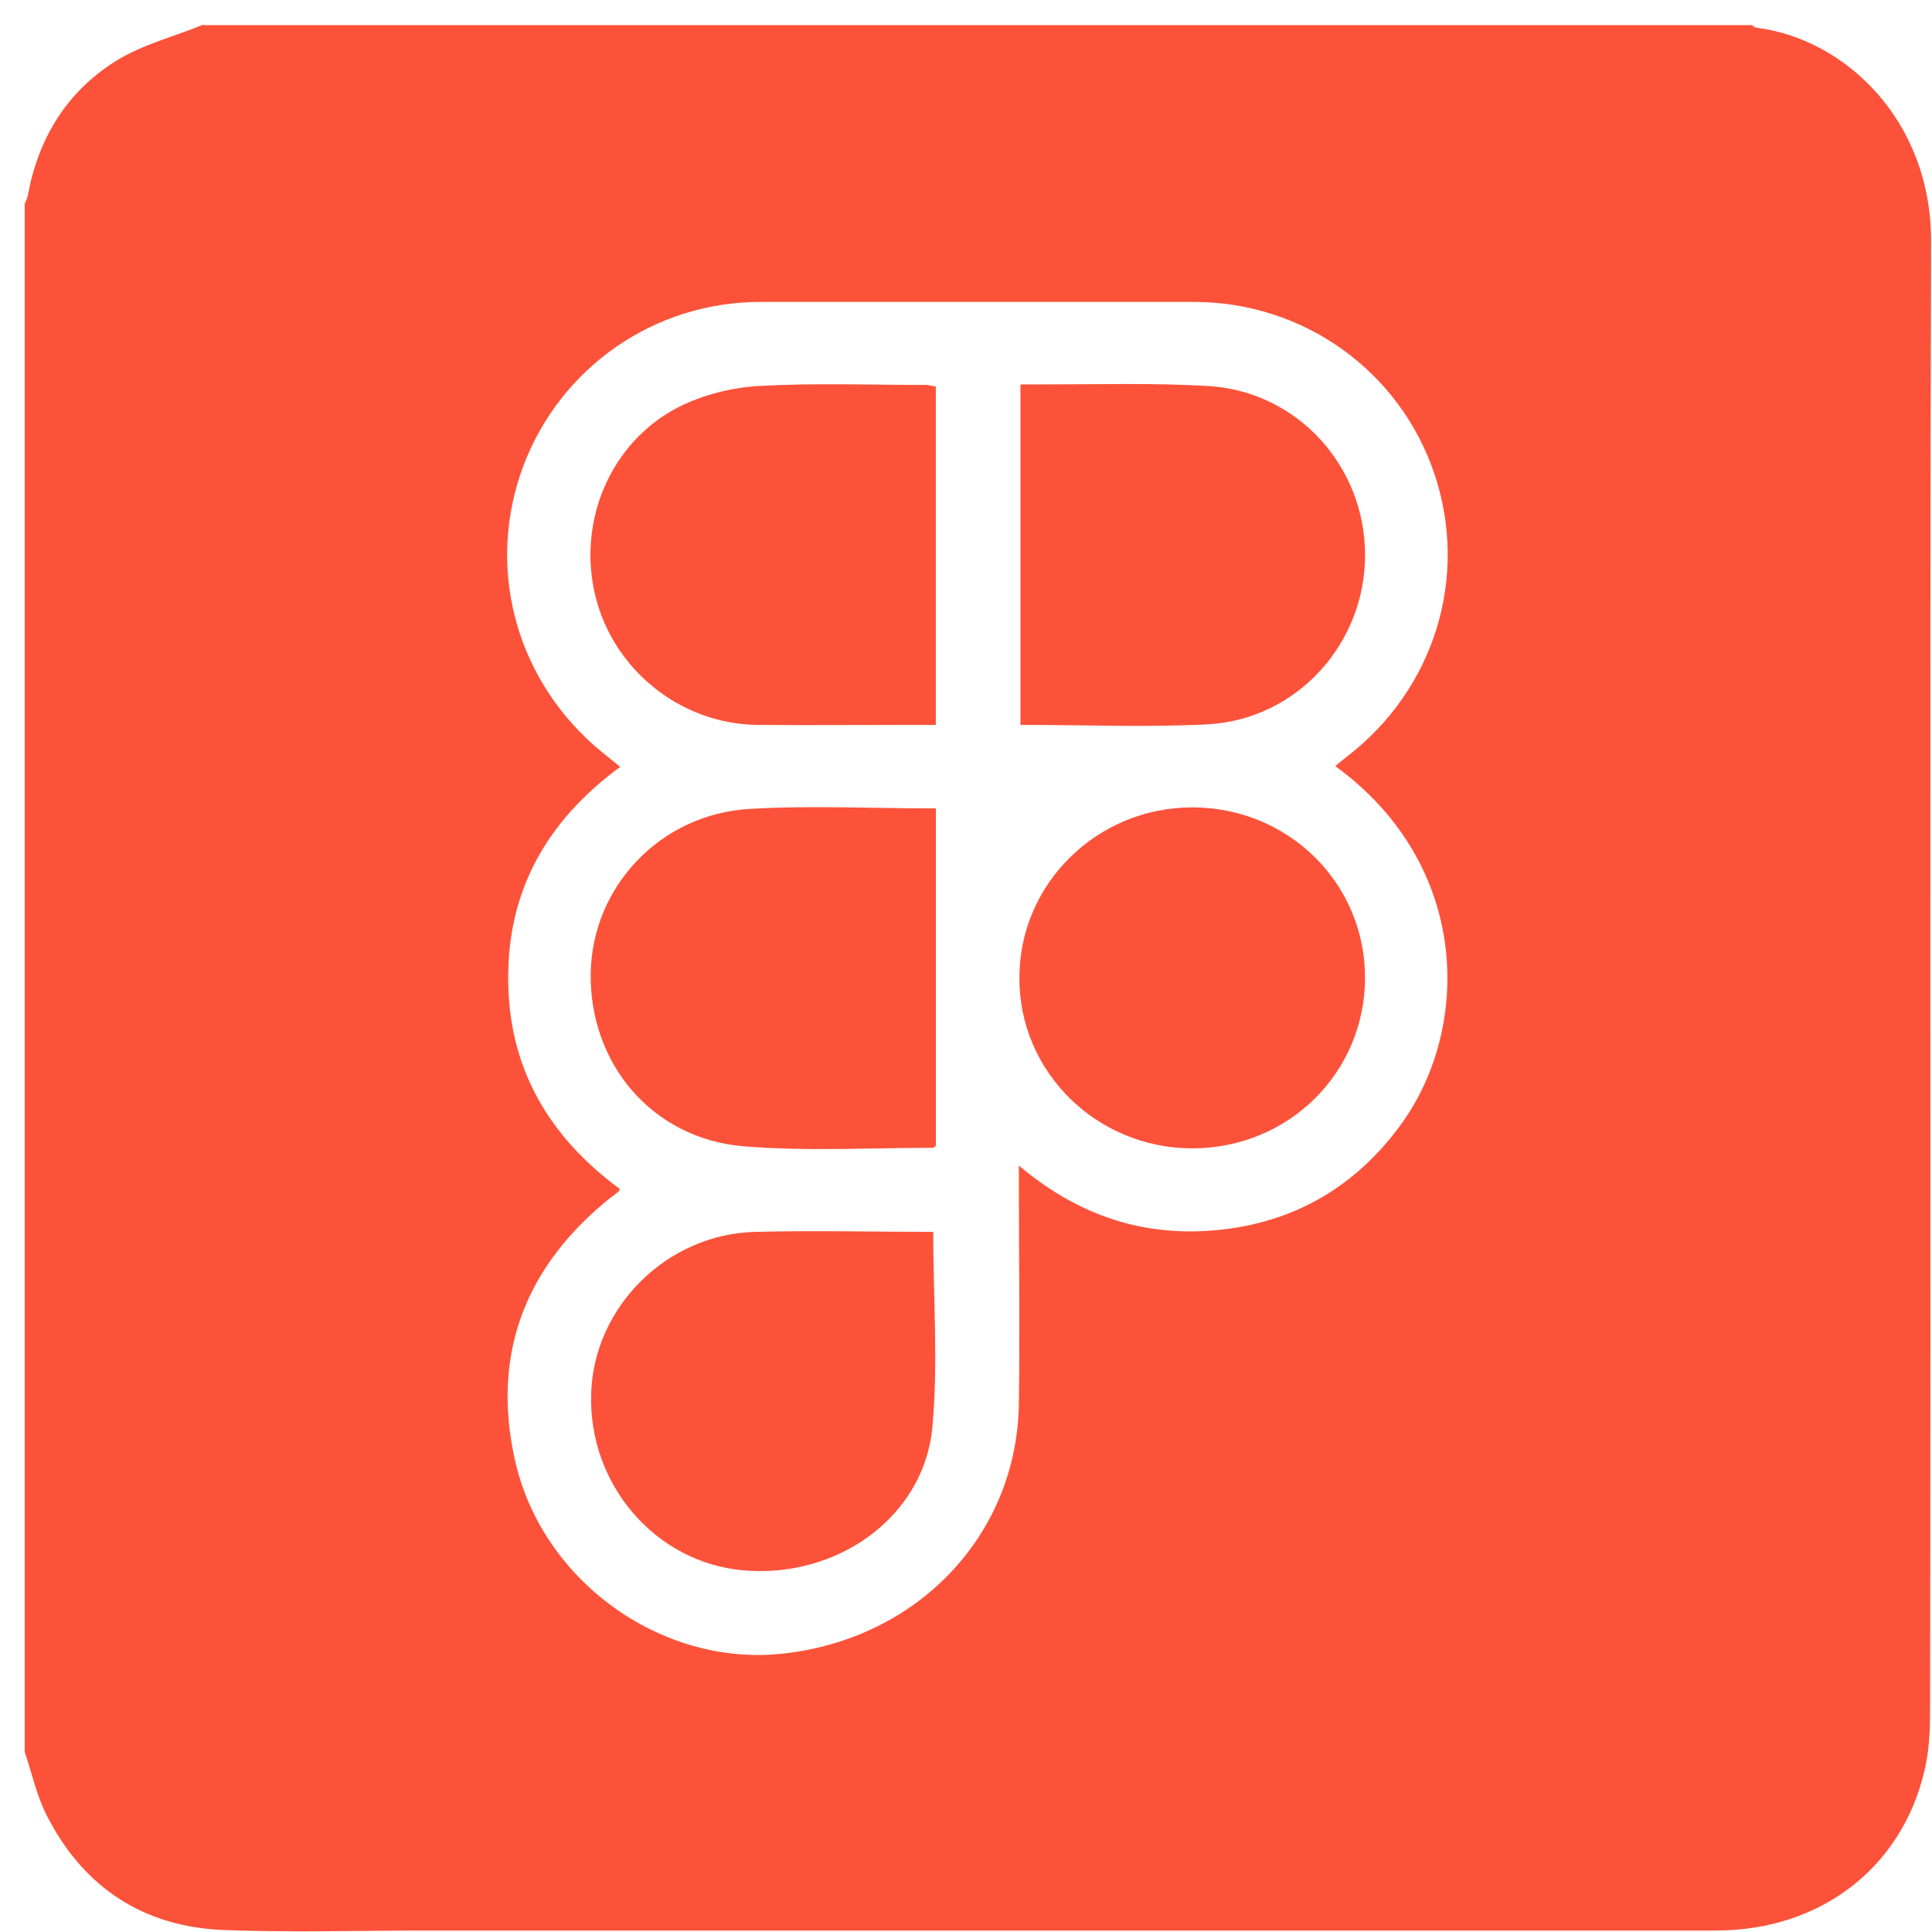
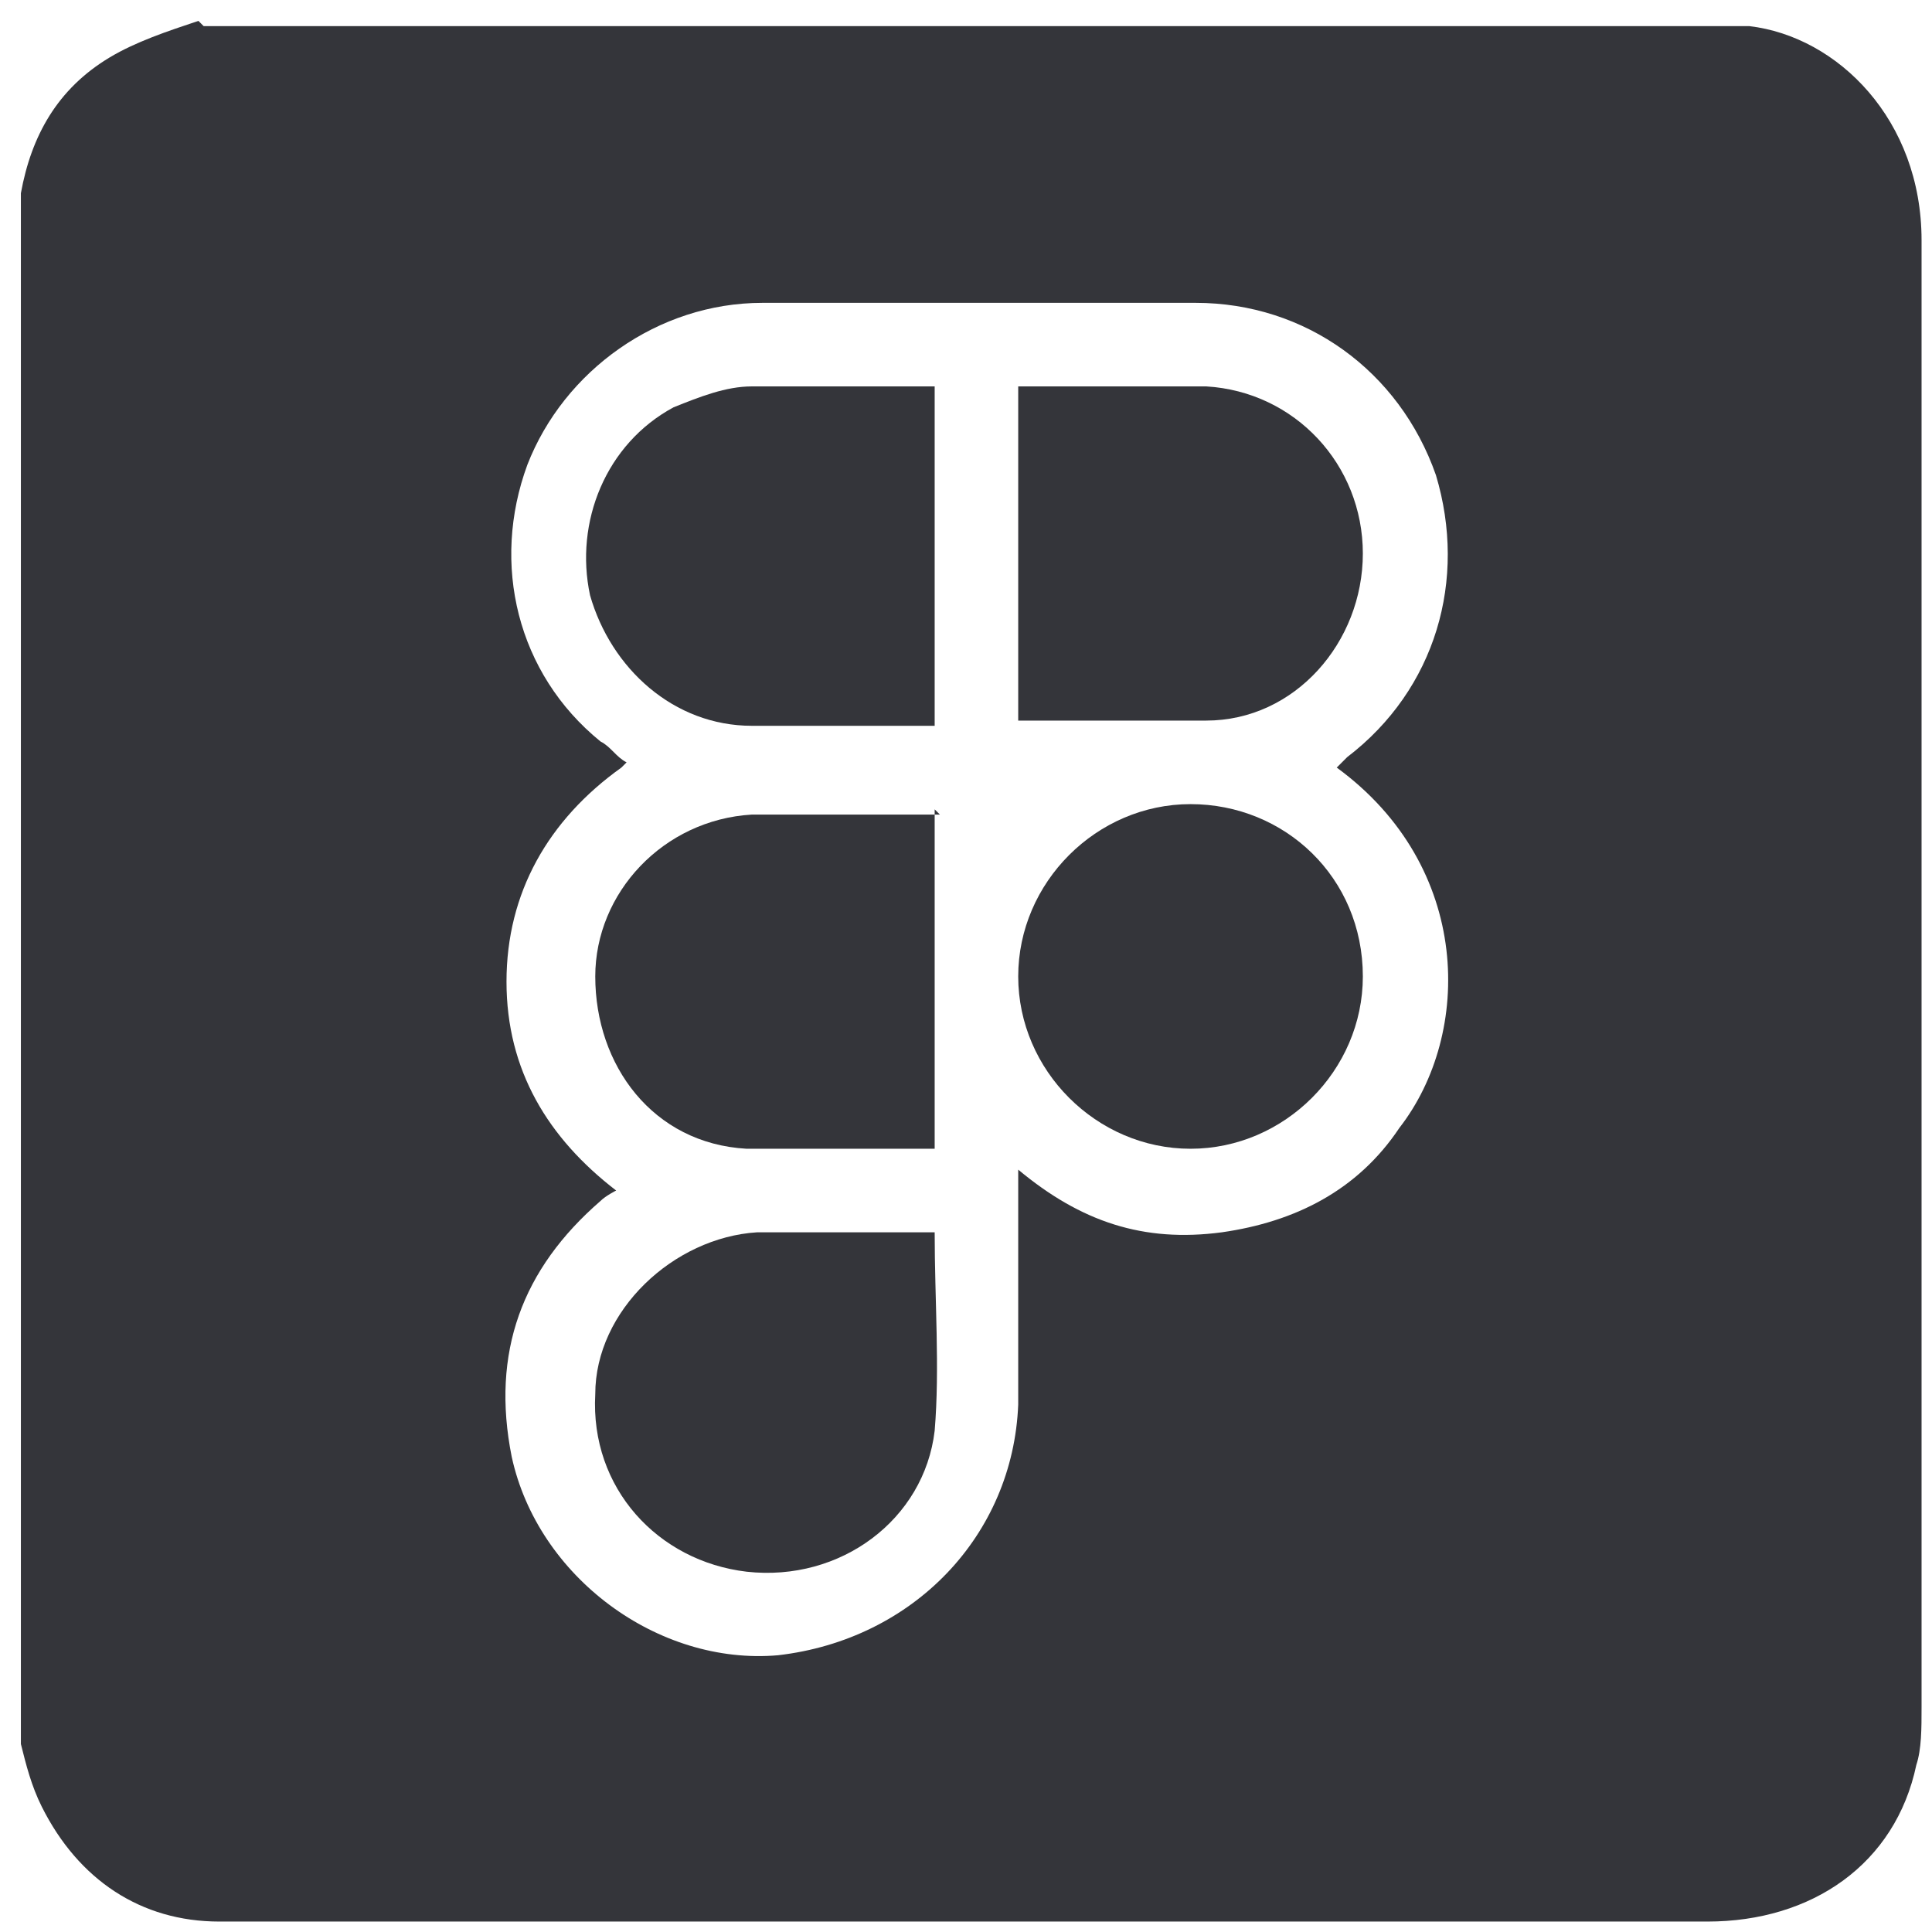
- <svg xmlns="http://www.w3.org/2000/svg" width="37" height="37" viewBox="0 0 37 37" fill="none">
-   <path d="M3.903 0.482C13.783 0.482 23.673 0.482 33.553 0.482C33.583 0.502 33.613 0.532 33.643 0.532C35.323 0.742 36.993 2.292 36.983 4.642C36.953 14.022 36.983 23.402 36.963 32.792C36.963 33.172 36.943 33.552 36.853 33.922C36.413 35.782 34.853 36.972 32.863 36.972C24.623 36.972 16.383 36.972 8.133 36.972C6.853 36.972 5.563 37.012 4.283 36.962C2.753 36.902 1.603 36.152 0.903 34.782C0.703 34.402 0.613 33.962 0.473 33.552C0.473 23.672 0.473 13.782 0.473 3.902C0.493 3.852 0.523 3.802 0.533 3.742C0.733 2.652 1.273 1.762 2.213 1.172C2.723 0.852 3.333 0.702 3.893 0.472L3.903 0.482ZM11.883 14.682C10.493 15.702 9.723 17.032 9.733 18.742C9.733 20.452 10.513 21.772 11.873 22.772C11.853 22.812 11.843 22.822 11.833 22.832C11.743 22.902 11.643 22.972 11.553 23.052C10.023 24.342 9.433 25.982 9.853 27.922C10.353 30.262 12.653 31.912 14.963 31.672C17.573 31.402 19.483 29.392 19.513 26.872C19.533 25.492 19.513 24.112 19.513 22.742C19.513 22.632 19.513 22.512 19.513 22.322C20.673 23.302 21.943 23.702 23.363 23.552C24.793 23.402 25.943 22.732 26.803 21.572C28.173 19.732 28.193 16.582 25.573 14.672C25.643 14.612 25.713 14.552 25.793 14.492C27.473 13.202 28.133 11.052 27.473 9.082C26.813 7.112 24.973 5.782 22.863 5.782C20.093 5.782 17.323 5.782 14.563 5.782C12.523 5.782 10.733 7.042 10.023 8.922C9.313 10.822 9.843 12.912 11.373 14.272C11.533 14.412 11.703 14.542 11.873 14.682H11.883Z" fill="#FD523A" />
-   <path d="M17.922 7.392V13.882C17.752 13.882 17.592 13.882 17.432 13.882C16.442 13.882 15.462 13.892 14.472 13.882C13.012 13.852 11.742 12.812 11.402 11.412C11.052 9.982 11.692 8.462 13.002 7.792C13.462 7.562 14.012 7.422 14.532 7.392C15.592 7.332 16.672 7.372 17.732 7.372C17.792 7.372 17.842 7.392 17.912 7.402L17.922 7.392Z" fill="#FD523A" />
-   <path d="M19.543 7.362C19.693 7.362 19.853 7.362 20.003 7.362C21.043 7.362 22.093 7.332 23.133 7.392C24.843 7.492 26.143 8.922 26.143 10.632C26.143 12.332 24.833 13.782 23.123 13.872C21.943 13.932 20.753 13.882 19.543 13.882V7.362Z" fill="#FD523A" />
-   <path d="M17.923 15.482V21.942C17.923 21.942 17.883 21.982 17.863 21.982C16.653 21.982 15.433 22.052 14.233 21.952C12.483 21.802 11.283 20.362 11.313 18.632C11.343 16.982 12.643 15.592 14.353 15.492C15.523 15.422 16.703 15.482 17.923 15.482Z" fill="#FD523A" />
-   <path d="M17.872 23.582C17.872 24.882 17.972 26.132 17.852 27.372C17.672 29.072 16.012 30.242 14.212 30.072C12.542 29.912 11.262 28.422 11.322 26.682C11.372 25.032 12.772 23.632 14.462 23.592C15.612 23.562 16.762 23.592 17.882 23.592L17.872 23.582Z" fill="#FD523A" />
-   <path d="M26.142 18.722C26.142 20.532 24.692 21.982 22.852 21.992C21.012 22.002 19.512 20.532 19.523 18.722C19.523 16.922 21.012 15.462 22.832 15.462C24.672 15.462 26.142 16.912 26.142 18.722Z" fill="#FD523A" />
+ <svg xmlns="http://www.w3.org/2000/svg" id="Capa_1" version="1.1" viewBox="0 0 37 37">
+   <defs>
+     <style>
+       .st0 {
+         fill: #34353a;
+       }
+     </style>
+   </defs>
+   <path class="st0" d="M3.9.5h29.6s0,0,0,0c1.7.2,3.3,1.8,3.3,4.1,0,9.4,0,18.8,0,28.1,0,.4,0,.8-.1,1.1-.4,1.9-2,3-4,3H8.1c-1.3,0-2.6,0-3.9,0-1.5,0-2.7-.8-3.4-2.2-.2-.4-.3-.8-.4-1.2V3.9s0-.1,0-.2c.2-1.1.7-2,1.7-2.6.5-.3,1.1-.5,1.7-.7h0ZM11.9,14.7c-1.4,1-2.2,2.4-2.2,4.1,0,1.7.8,3,2.1,4,0,0,0,0,0,0,0,0-.2.1-.3.2-1.5,1.3-2.1,2.9-1.7,4.9.5,2.3,2.8,4,5.1,3.8,2.6-.3,4.5-2.3,4.6-4.8,0-1.4,0-2.8,0-4.1v-.4c1.2,1,2.4,1.4,3.9,1.2,1.4-.2,2.6-.8,3.4-2,1.4-1.8,1.4-5-1.2-6.9,0,0,.1-.1.2-.2,1.7-1.3,2.3-3.4,1.7-5.4-.7-2-2.5-3.3-4.6-3.3h-8.3c-2,0-3.8,1.3-4.5,3.1-.7,1.9-.2,4,1.4,5.3.2.1.3.3.5.4h0Z" />
+   <path class="st0" d="M17.9,7.4v6.5h-.5c-1,0-2,0-3,0-1.5,0-2.7-1.1-3.1-2.5-.3-1.4.3-2.9,1.6-3.6.5-.2,1-.4,1.5-.4,1.1,0,2.1,0,3.2,0s.1,0,.2,0h0Z" />
+   <path class="st0" d="M19.5,7.4h.5c1,0,2.1,0,3.1,0,1.7.1,3,1.5,3,3.2s-1.3,3.2-3,3.2c-1.2,0-2.4,0-3.6,0v-6.5Z" />
+   <path class="st0" d="M17.9,15.5v6.5s0,0,0,0c-1.2,0-2.4,0-3.6,0-1.8-.1-2.9-1.6-2.9-3.3,0-1.6,1.3-3,3-3.1,1.2,0,2.3,0,3.6,0Z" />
+   <path class="st0" d="M17.9,23.6c0,1.3.1,2.6,0,3.8-.2,1.7-1.8,2.9-3.6,2.7-1.7-.2-3-1.6-2.9-3.4,0-1.6,1.5-3,3.1-3.1,1.1,0,2.3,0,3.4,0h0Z" />
+   <path class="st0" d="M26.1,18.7c0,1.8-1.5,3.3-3.3,3.3-1.8,0-3.3-1.5-3.3-3.3,0-1.8,1.5-3.3,3.3-3.3s3.3,1.4,3.3,3.3Z" />
</svg>
